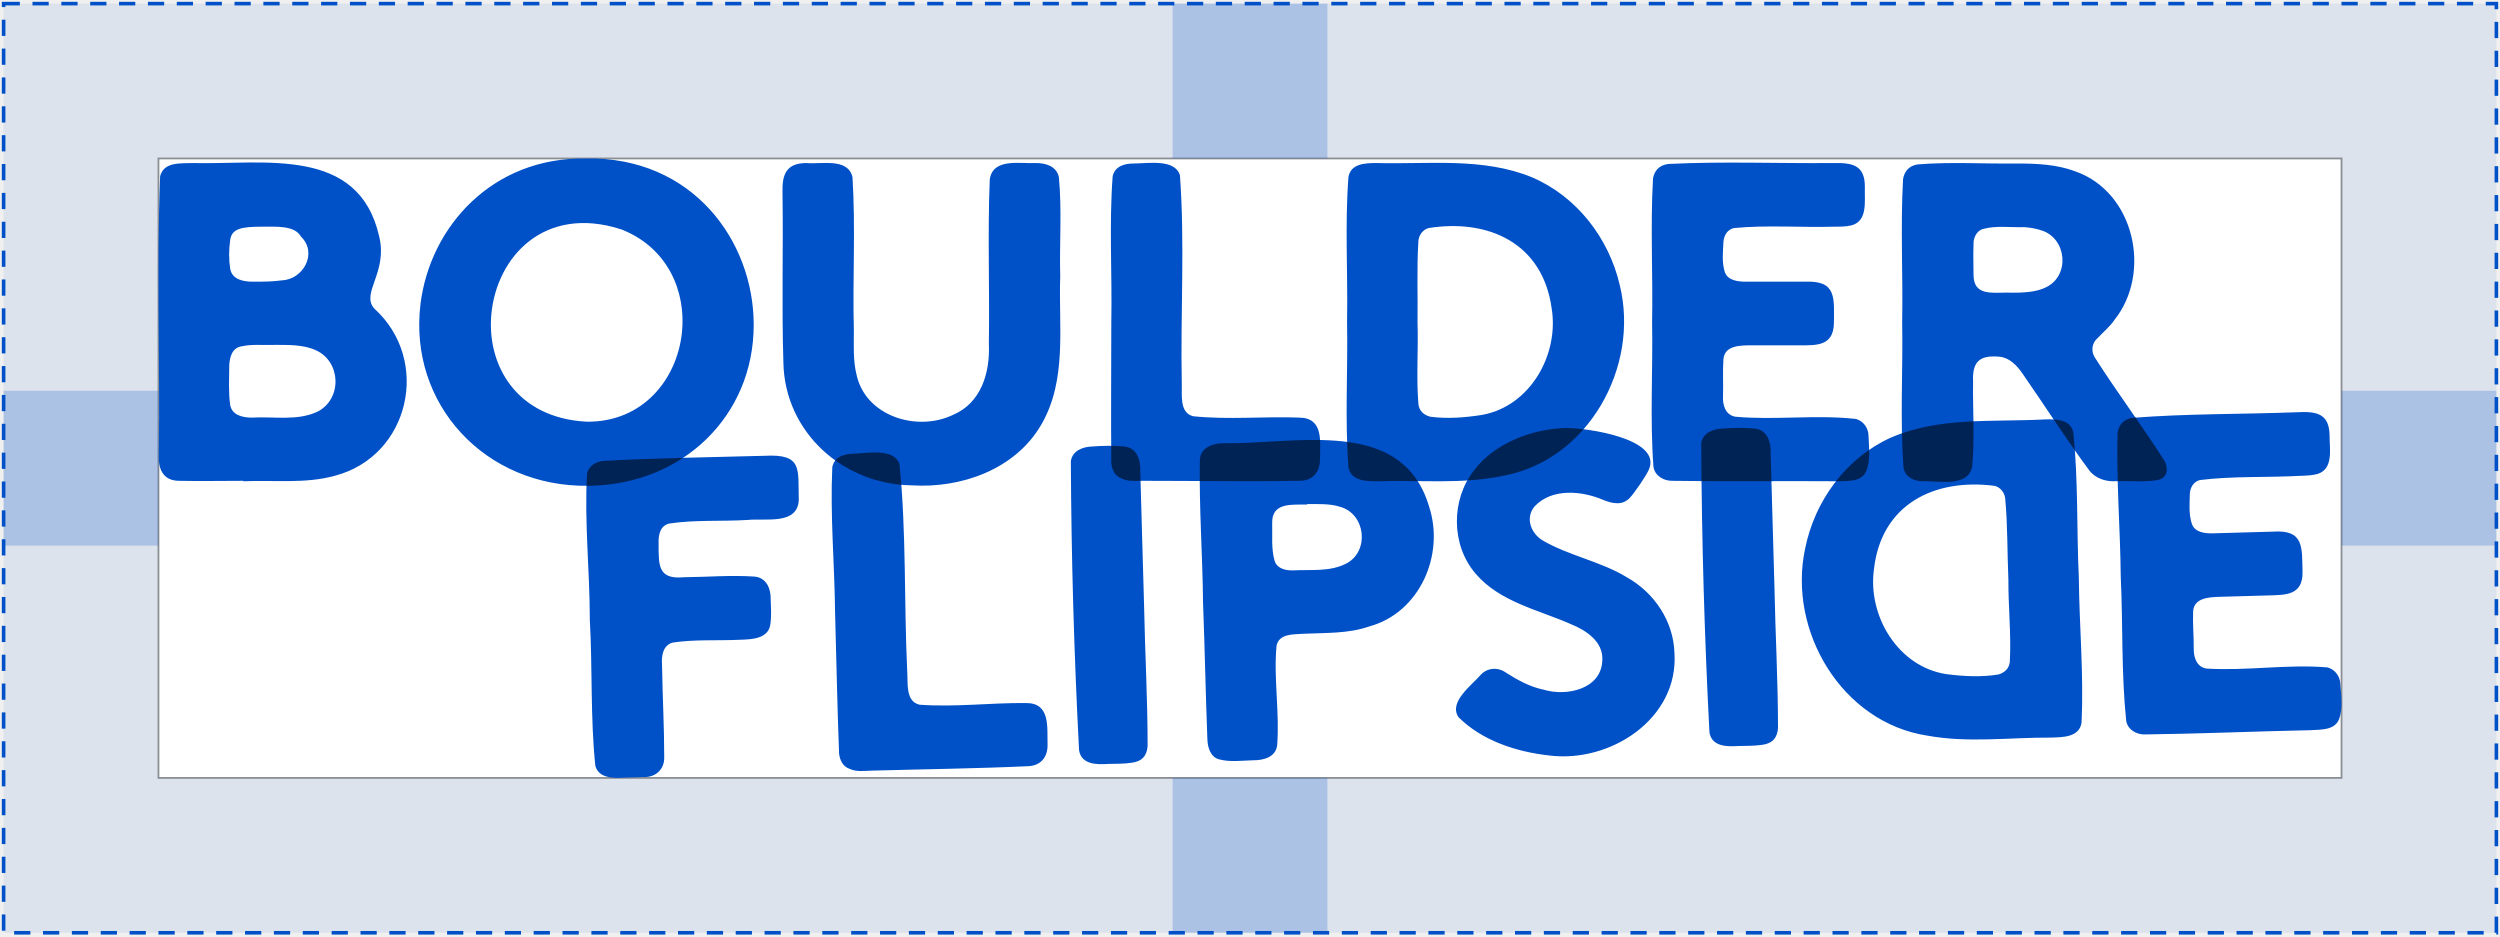
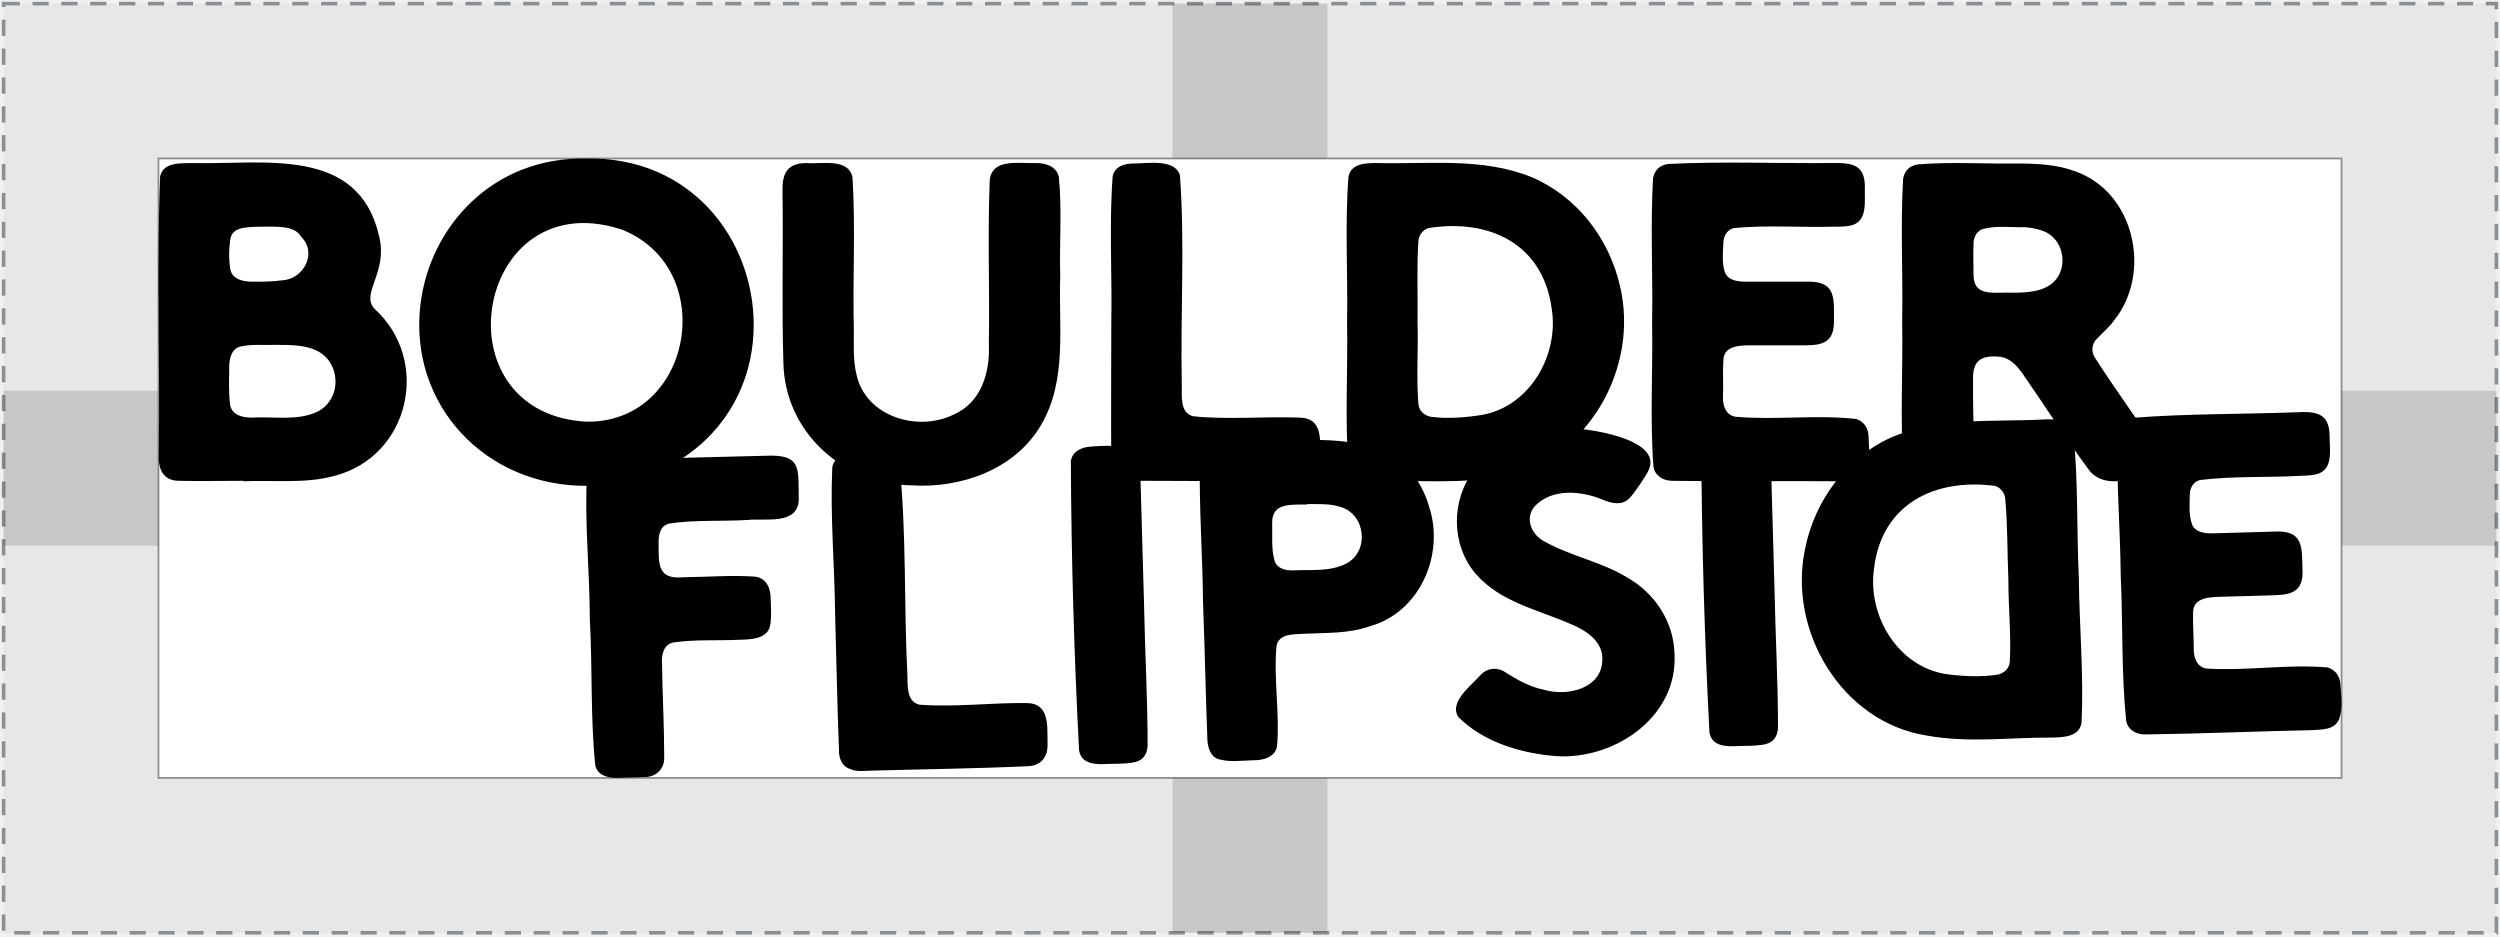
<svg xmlns="http://www.w3.org/2000/svg" viewBox="-4 -4 2771.76 1038.17">
-   <rect x="0" y="0" width="2763.76" height="1030.17" fill="#0050C8" fill-opacity=".08" />
+   <rect x="0" y="0" width="2763.76" height="1030.17" fill="#000" fill-opacity=".04" />
  <rect x="171.69" y="171.69" width="2420.37" height="686.78" fill="#fff" />
-   <rect x="0" y="0" width="2763.76" height="1030.17" fill="none" stroke="#0050C8" stroke-width="4" stroke-dasharray="18 14" />
+   <rect x="0" y="0" width="2763.76" height="1030.17" fill="none" stroke="#8A8F94" stroke-width="4" stroke-dasharray="18 14" />
  <rect x="171.69" y="171.69" width="2420.37" height="686.78" fill="none" stroke="#8A8F94" stroke-width="2.0" />
-   <g fill="#0050C8" fill-opacity=".22">
+   <g fill="#000" fill-opacity=".14">
    <rect x="1296.03" y="0" width="171.69" height="171.69" />
    <rect x="1296.03" y="858.47" width="171.69" height="171.69" />
    <rect x="0" y="429.24" width="171.69" height="171.69" />
    <rect x="2592.07" y="429.24" width="171.69" height="171.69" />
  </g>
  <svg x="171.69" y="171.69" width="2420.37" height="686.78" viewBox="0 0 2420.37 686.78">
-     <path fill="#0050C8" d="M513.97,686.58c-11.07.82-26.23-.26-29.62-13.28-5.55-53.29-3.06-107.81-6.11-161.68-.02-53.95-6.12-108.73-3.1-162.26,2.25-9.64,11.2-13.93,20.27-14.19,58.9-3.19,117.87-3.85,176.82-5.53,42.29-2.21,36.72,14.59,37.69,48.85-1.21,28.27-36.74,20.2-56.34,22.27-28.69,1.82-58.5-.35-87.11,3.99-10.52,2.32-12.24,12.95-11.98,22.02.17,23.69-1.37,40.38,28.29,37.51,26.21-.24,51.86-2.48,78.13-.71,12.64,1.15,18.01,12.6,17.85,24.7.26,9.07,1.02,18.12-.24,27.23-1.53,17.19-20.67,17.73-34.27,18.12-24.67,1.2-49.43-.61-74.03,3.11-11.01,2.84-12.68,14.98-11.91,24.54.47,34.27,2.45,68.5,2.42,102.79.36,12.6-8.96,21.94-22.07,21.8l-24.69.7ZM766.68,676.87c-7.63-2.3-11.37-9.76-12.09-17.3-1.98-51.88-2.95-103.78-4.42-155.67-.52-53.93-5.6-108.24-3.08-161.76,2.2-11.15,12.7-14.48,22.77-14.76,15.62-.44,45.69-6.84,51.76,11.64,7.7,75.92,4.87,153.64,8.56,230.18.86,12.58-2.09,32.83,13.64,36.42,39.41,2.91,79.1-2.25,117.93-1.84,27.22-.27,23.44,26.56,23.99,45.71.4,14.11-7.39,23.91-22,24.32-57.91,2.65-115.87,3.29-173.31,4.92-8.06.23-16.6,1.48-23.75-1.85ZM1020.66,656.05c-5.54-106.23-8.59-213.54-9.1-320.41,1.69-11.64,13.16-16,23.74-16.31,11.57-.83,23.66-1.18,35.3,0,14.15,1.11,18.58,15.1,17.93,27.73l4.18,147.11c.99,52.41,3.99,104.76,3.96,157.2-.71,10.61-6.06,17.32-18.12,18.67-8.54,1.25-17.12.99-25.68,1.23-12.58.86-29.72.84-32.2-15.22ZM1176.17,666.25c-9.64-2.25-12.98-13.25-13.24-22.31-1.93-50.37-2.86-100.76-4.81-151.63-.5-52.93-4.52-105.75-3.5-158.72,1.13-13.65,15.12-18.08,27.22-17.92,79.2,1.28,197.3-29.81,226.87,70.19,17.65,53.45-10.27,117.77-66.31,132.98-23.46,8.23-48.71,6.93-73.38,8.14-11.07.82-26.23-.26-29.38,12.94-3.49,36.91,3.61,74.02.63,110.91-1.64,13.16-15.66,16.58-26.76,16.39-12.59.36-25.15,2.23-37.34-.96ZM1237.48,446.19c2.76,8.49,11.9,10.75,20.47,10.51,19.63-1.06,40.89,1.86,59.28-7.73,25.83-13.84,21.13-55.05-7.33-62.82-11.7-3.7-24.28-2.84-36.39-3v.5c-16.11.46-39.4-2.91-38.72,20.76.39,13.6-1.21,28.27,2.7,41.77ZM1441.3,619.39c-11.07-16.83,14.63-35.21,24.39-46.58,7.33-8.28,19.4-9.12,28.16-2.82,12.84,8.21,26.67,15.88,41.88,18.98,25.94,7.83,64.51-.83,65.11-33.11.94-20.19-18.07-32.76-34.4-39.36-36.25-16.11-78.85-24.48-105.96-55.98-27.63-31.99-27.55-82.41-1.75-114.91,22.83-30.4,64.75-45.71,100.52-46.72,22.67-.64,108.73,11.53,93.08,46.26-2.84,6.64-15.91,25.66-20.8,30.84-8.31,9.31-19.98,6.62-30.18,2.37-23.48-9.92-56.34-13.02-75.43,7.19-10.74,12.41-4.71,29.38,8.13,37.58,29.23,17.32,64.7,23.37,93.94,41.2,30.74,17.28,51.81,48.95,52.81,84.21,4.59,72.98-71.66,122.03-138.96,113.36-36.42-4.01-74.59-16.54-100.54-42.52ZM1719.57,636.19c-5.54-106.23-8.59-213.54-9.1-320.41,1.69-11.64,13.16-16,23.74-16.31,11.57-.83,23.66-1.18,35.3,0,14.15,1.11,18.58,15.1,17.93,27.73l4.18,147.11c.99,52.41,3.99,104.76,3.96,157.2-.71,10.61-6.06,17.32-18.12,18.67-8.54,1.25-17.12.99-25.68,1.23-12.58.86-29.72.84-32.2-15.22ZM2097.34,642.09c-44.88-.24-91.09,6.12-136.2-2.18-94.7-14.45-155.06-116.1-135.47-207.41,10.6-52.74,45.06-100.1,94.33-122.68,53.78-23.71,113.96-17.36,171.35-20.5,12.59-.36,28.73-.31,31.68,14.73,5.55,53.29,3.55,107.29,6.08,160.67.51,53.43,5.57,107.24,3.05,160.75-2.55,16.71-21.72,16.25-34.82,16.62ZM2051.02,466.94c-1.35-29.71-.69-59.98-3.57-90.15-.68-6.03-4.88-11.96-11.49-13.79-66.8-8.69-125.98,20.22-134.01,92.55-7.1,51.63,26.77,108.15,80.45,116.2,19.23,2.48,38.92,3.43,57.49.38,7.5-2.23,11.91-6.89,12.71-13.97,1.66-30.3-1.73-60.96-1.58-91.22ZM2202.75,638.6c-9.57.27-19.3-5-21.1-15.03-5.53-52.78-3.54-106.79-6.06-160.16-.49-52.93-5.04-106.24-3.51-159.23,1.27-8.61,6.13-14.8,16.17-16.59,60.37-4.74,121.4-3.95,181.84-6.18,21.65-1.12,36.82.47,37.05,26.17-.09,14.63,4.57,36.68-13.42,42.23-6,1.68-13.06,1.88-19.61,2.07-36.75,2.05-74.12.09-110.79,4.66-7.01,1.71-10.85,8.38-11.16,15.44-.19,11.1-1.37,22.73,2.47,33.71,3.8,9.47,15.42,10.15,23.98,9.91l65.49-1.86c35.22-2.51,32.27,17.74,33.04,44.94.23,25.71-18.44,25.23-38.09,25.79l-52.39,1.49c-12.59.36-29.72.84-30.81,16-.62,13.63.79,27.71.67,41.32-.23,9.59,3.11,20.59,14.25,22.28,44.45,2.77,89.6-5.07,134.08-1.29,8.13,2.29,13.37,9.2,14.1,17.24.89,13.59,3.31,27.64-1.37,40.38-5.2,12.25-19.85,11.15-30.92,11.97-61.48,1.24-122.41,3.98-183.9,4.72Z" />
-     <path fill="#0050C8" d="M94.09,357.39c-23.69,0-47.37.5-71.06,0-19.15,0-23.69-14.62-22.68-31.25C1.85,224.33-2.18,121.51,1.85,19.71,5.89,3.58,24.54,5.59,37.64,5.09c78.62,2.02,184.46-19.66,207.14,81.65,9.58,39.81-20.66,62.49-5.54,79.63,63.5,57.46,39.31,163.8-43.85,185.47-32.76,9.07-67.53,4.54-101.3,6.05v-.5ZM79.47,273.22c2.02,11.59,14.11,14.11,24.19,14.11,23.69-1.51,49.9,4.03,72.58-6.55,27.72-14.11,26.21-55.44-1.51-68.04-13.61-6.55-32.26-6.05-45.86-6.05-14.11.5-24.19-1.01-36.29,1.51-11.09,1.51-13.61,12.1-14.11,21.17,0,14.62-1.01,29.74,1.01,43.85ZM105.18,136.63c10.58,0,21.17,0,31.75-1.51,23.69-1.01,39.82-30.24,21.17-48.38-7.06-12.6-26.71-11.09-43.34-11.09-22.68,0-33.77,2.02-35.28,15.12-1.51,10.58-1.51,21.17,0,31.25,2.02,12.6,15.12,14.62,25.7,14.62ZM290.52,161.33C301.1,75.65,370.15-1.46,473.47.05c118.44-2.52,186.48,91.22,186.48,184.46,0,100.8-78.62,177.41-183.46,178.41-113.9,1.51-199.58-90.21-185.97-201.6ZM474.98,291.86c62.5.51,99.79-47.37,105.34-98.28,5.04-45.86-15.62-94.75-67.03-114.91-85.68-27.72-138.09,30.74-144.14,93.24-5.54,55.94,26.71,115.92,105.84,119.95ZM692.87,226.35c-2.02-63,0-126-1.01-189-.5-20.16,4.54-32.26,26.71-32.26,16.63,1.51,45.86-6.05,50.9,15.62,3.53,56.45,0,113.4,1.51,169.85,0,16.63-1.01,33.26,3.02,49.39,10.08,45.86,67.03,63.5,106.85,44.35,31.25-13.1,41.33-46.87,39.81-78.63,1.01-60.98-1.51-121.46,1.01-182.45,3.53-24.19,33.77-17.14,51.41-18.14,10.58,0,22.68,3.53,25.2,15.62,3.53,36.29.5,73.58,1.51,109.87-2.01,55.44,8.06,114.91-21.17,164.81-28.73,49.39-88.7,70.56-143.64,67.03-76.1-1.01-140.62-58.97-142.13-136.08ZM1068.01,354.86c-7.56-2.52-11.09-10.08-11.59-17.64-.5-51.91,0-103.82,0-155.74,1.01-53.93-2.52-108.36,1.51-161.78,2.52-11.09,13.1-14.11,23.18-14.11,15.62,0,45.86-5.54,51.41,13.1,5.54,76.1.5,153.72,2.02,230.33.5,12.6-3.02,32.76,12.6,36.79,39.31,4.03,79.13,0,117.94,1.51,27.21.5,22.68,27.21,22.68,46.37,0,14.11-8.06,23.69-22.68,23.69-57.96,1.01-115.92,0-173.38,0-8.06,0-16.63,1.01-23.69-2.52ZM1319.32,342.26c-4.03-53.42-.5-107.35-1.51-160.78,1.01-53.42-2.52-107.35,1.51-160.77,2.52-15.12,18.65-15.62,31.25-15.62,57.46,1.51,117.43-6.55,171.86,15.62,49.89,21.17,85.68,67.53,97.77,119.95,22.18,90.72-35.28,194.04-129.53,211.18-44.86,9.58-91.22,4.54-136.08,6.05-13.1,0-32.26,1.01-35.28-15.62ZM1396.94,272.71c1.01,7.06,5.54,11.59,13.1,13.61,18.65,2.52,38.3,1.01,57.45-2.01,53.42-9.58,85.68-67.03,77.11-118.44-10.08-72.07-70.06-99.29-136.58-88.7-6.55,2.02-10.58,8.06-11.09,14.11-2.02,30.24-.5,60.48-1.01,90.21,1.01,30.24-1.51,60.99,1.01,91.22ZM1678.17,357.39c-9.58,0-19.15-5.54-20.66-15.62-4.03-52.92-.5-106.85-1.51-160.27,1.01-52.92-2.02-106.34,1.01-159.26,1.51-8.57,6.55-14.62,16.63-16.13,60.48-3.02,121.46-.51,181.94-1.01,21.67-.5,36.79,1.51,36.29,27.21-.5,14.62,3.53,36.79-14.62,41.83-6.05,1.51-13.1,1.51-19.66,1.51-36.79,1.01-74.09-2.02-110.88,1.51-7.06,1.51-11.09,8.06-11.59,15.12-.5,11.09-2.02,22.68,1.51,33.77,3.53,9.58,15.12,10.58,23.69,10.58h65.52c35.28-1.51,31.75,18.65,31.75,45.86-.5,25.7-19.15,24.7-38.81,24.7h-52.42c-12.6,0-29.74,0-31.25,15.12-1.01,13.61,0,27.72-.5,41.33-.5,9.58,2.52,20.67,13.61,22.68,44.35,4.03,89.71-2.52,134.06,2.52,8.06,2.52,13.1,9.57,13.61,17.64.5,13.61,2.52,27.72-2.52,40.32-5.54,12.1-20.16,10.59-31.25,11.09-61.49-.5-122.47.5-183.96-.5ZM1934.76,342.77c-4.03-53.42-.5-107.35-1.51-161.28,1.01-52.92-2.02-105.84,1.01-158.76,1.51-8.57,6.55-14.62,16.13-16.13,36.79-3.02,73.58-.5,110.37-1.01,21.67,0,43.85,1.01,64.01,8.57,66.02,22.68,85.68,112.39,43.85,164.81-5.04,7.56-12.6,13.61-18.65,20.16-6.55,5.54-7.56,14.62-3.02,21.67,24.7,38.81,52.42,75.6,77.11,114.41,4.54,8.06,3.53,19.15-7.06,21.17-16.13,3.02-33.26.51-49.39,1.51-10.08,0-19.65-3.53-26.21-11.09-26.21-35.28-49.89-72.58-75.1-108.86-6.05-8.57-14.11-17.14-25.2-18.14-22.18-2.02-30.24,5.54-29.23,27.72-.5,31.25,2.02,63-1.01,94.25-5.04,23.69-38.3,15.12-55.94,16.13-9.58-.5-18.65-5.04-20.16-15.12ZM2049.67,148.73c17.14.5,32.76-.5,43.34-6.05,26.71-13.1,22.68-54.43-5.54-63-6.05-2.02-12.1-3.02-18.65-3.53-15.12.5-31.25-2.02-45.86,2.02-7.56,2.02-11.09,10.58-10.59,17.64-.5,11.09,0,22.18,0,33.26,0,23.18,20.16,19.66,37.3,19.66Z" />
-     <path fill="#002356" d="M1265.07,357.39c14.62,0,22.68-9.58,22.68-23.69,0-6.74.56-14.41.1-21.56-36.11-.66-74.2,4.04-106.01,3.53-12.11-.16-26.1,4.27-27.22,17.92-.15,8.02-.16,16.04-.12,24.05,36.77.21,73.67.39,110.57-.25Z" />
-     <path fill="#002356" d="M1088.82,357.42l-.29-10.36c.65-12.63-3.78-26.62-17.93-27.73-4.71-.48-9.49-.7-14.28-.75.03,6.21.04,12.42.1,18.64.5,7.56,4.03,15.12,11.59,17.64,6.22,3.11,13.62,2.7,20.81,2.56Z" />
-     <path fill="#002356" d="M1317.85,314.23c.31,9.36.77,18.7,1.47,28.03,3.02,16.63,22.18,15.62,35.28,15.62,13.72-.46,27.59-.31,41.51-.15-17.78-27.63-46.13-39.24-78.27-43.5Z" />
-     <path fill="#002356" d="M2217,356.38c10.58-2.02,11.59-13.1,7.06-21.17-10.32-16.21-21.17-32.08-32.1-47.88-1.24.09-2.47.15-3.71.25-10.03,1.8-14.9,7.99-16.17,16.59-.51,17.82-.33,35.67.14,53.54,14.76-.38,30.18,1.4,44.78-1.34Z" />
-     <path fill="#002356" d="M1769.5,299.48c-11.63-1.18-23.72-.84-35.29,0-10.58.3-22.05,4.66-23.74,16.3.07,13.98.18,27.97.34,41.96,25.86.17,51.67.11,77.49.05l-.87-30.58c.65-12.62-3.78-26.62-17.93-27.73Z" />
-     <path fill="#002356" d="M2123.03,304.05c-2.21-11.28-11.84-14.13-21.83-14.7,7.77,11.51,15.59,22.98,23.55,34.32-.48-6.55-1.04-13.09-1.72-19.62Z" />
-     <path fill="#002356" d="M750.46,334.81c20.91,15.01,46.09,24.59,73.14,26.99-.58-7.61-1.22-15.21-1.98-22.79-6.07-18.48-36.14-12.08-51.76-11.64-7.39.21-14.99,2.07-19.4,7.44Z" />
-     <path fill="#002356" d="M476.49,362.93c39.79-.38,75.78-11.67,105.16-31.03-28.75.76-57.5,1.72-86.23,3.27-9.07.26-18.02,4.55-20.27,14.19-.25,4.51-.42,9.04-.56,13.57.63,0,1.26,0,1.9,0Z" />
-     <path fill="#002356" d="M1893.38,346.8c3-7.51,3.49-15.56,3.3-23.72-14.02,9.63-26.38,21.43-36.81,34.8.75,0,1.5,0,2.26.01,11.09-.5,25.7,1.01,31.25-11.09Z" />
-     <path fill="#002356" d="M1579.94,300.22c-8.63-1.05-16.01-1.46-20.69-1.33-35.77,1.02-77.69,16.33-100.52,46.72-2.85,3.59-5.36,7.4-7.58,11.38,13.26-.83,26.46-2.36,39.54-5.15,35.88-6.52,66.41-25.56,89.26-51.62Z" />
-     <path fill="#002356" d="M1934.76,342.77c1.51,10.08,10.58,14.62,20.16,15.12,17.64-1.01,50.9,7.56,55.94-16.13,1.61-16.68,1.64-33.5,1.4-50.32-27.03,1.25-53.75,4.35-79.25,13.27.27,12.71.79,25.4,1.74,38.06Z" />
+     <path fill="#000" d="M513.97,686.58c-11.07.82-26.23-.26-29.62-13.28-5.55-53.29-3.06-107.81-6.11-161.68-.02-53.95-6.12-108.73-3.1-162.26,2.25-9.64,11.2-13.93,20.27-14.19,58.9-3.19,117.87-3.85,176.82-5.53,42.29-2.21,36.72,14.59,37.69,48.85-1.21,28.27-36.74,20.2-56.34,22.27-28.69,1.82-58.5-.35-87.11,3.99-10.52,2.32-12.24,12.95-11.98,22.02.17,23.69-1.37,40.38,28.29,37.51,26.21-.24,51.86-2.48,78.13-.71,12.64,1.15,18.01,12.6,17.85,24.7.26,9.07,1.02,18.12-.24,27.23-1.53,17.19-20.67,17.73-34.27,18.12-24.67,1.2-49.43-.61-74.03,3.11-11.01,2.84-12.68,14.98-11.91,24.54.47,34.27,2.45,68.5,2.42,102.79.36,12.6-8.96,21.94-22.07,21.8l-24.69.7ZM766.68,676.87c-7.63-2.3-11.37-9.76-12.09-17.3-1.98-51.88-2.95-103.78-4.42-155.67-.52-53.93-5.6-108.24-3.08-161.76,2.2-11.15,12.7-14.48,22.77-14.76,15.62-.44,45.69-6.84,51.76,11.64,7.7,75.92,4.87,153.64,8.56,230.18.86,12.58-2.09,32.83,13.64,36.42,39.41,2.91,79.1-2.25,117.93-1.84,27.22-.27,23.44,26.56,23.99,45.71.4,14.11-7.39,23.91-22,24.32-57.91,2.65-115.87,3.29-173.31,4.92-8.06.23-16.6,1.48-23.75-1.85ZM1020.66,656.05c-5.54-106.23-8.59-213.54-9.1-320.41,1.69-11.64,13.16-16,23.74-16.31,11.57-.83,23.66-1.18,35.3,0,14.15,1.11,18.58,15.1,17.93,27.73l4.18,147.11c.99,52.41,3.99,104.76,3.96,157.2-.71,10.61-6.06,17.32-18.12,18.67-8.54,1.25-17.12.99-25.68,1.23-12.58.86-29.72.84-32.2-15.22ZM1176.17,666.25c-9.64-2.25-12.98-13.25-13.24-22.31-1.93-50.37-2.86-100.76-4.81-151.63-.5-52.93-4.52-105.75-3.5-158.72,1.13-13.65,15.12-18.08,27.22-17.92,79.2,1.28,197.3-29.81,226.87,70.19,17.65,53.45-10.27,117.77-66.31,132.98-23.46,8.23-48.71,6.93-73.38,8.14-11.07.82-26.23-.26-29.38,12.94-3.49,36.91,3.61,74.02.63,110.91-1.64,13.16-15.66,16.58-26.76,16.39-12.59.36-25.15,2.23-37.34-.96ZM1237.48,446.19c2.76,8.49,11.9,10.75,20.47,10.51,19.63-1.06,40.89,1.86,59.28-7.73,25.83-13.84,21.13-55.05-7.33-62.82-11.7-3.7-24.28-2.84-36.39-3v.5c-16.11.46-39.4-2.91-38.72,20.76.39,13.6-1.21,28.27,2.7,41.77ZM1441.3,619.39c-11.07-16.83,14.63-35.21,24.39-46.58,7.33-8.28,19.4-9.12,28.16-2.82,12.84,8.21,26.67,15.88,41.88,18.98,25.94,7.83,64.51-.83,65.11-33.11.94-20.19-18.07-32.76-34.4-39.36-36.25-16.11-78.85-24.48-105.96-55.98-27.63-31.99-27.55-82.41-1.75-114.91,22.83-30.4,64.75-45.71,100.52-46.72,22.67-.64,108.73,11.53,93.08,46.26-2.84,6.64-15.91,25.66-20.8,30.84-8.31,9.31-19.98,6.62-30.18,2.37-23.48-9.92-56.34-13.02-75.43,7.19-10.74,12.41-4.71,29.38,8.13,37.58,29.23,17.32,64.7,23.37,93.94,41.2,30.74,17.28,51.81,48.95,52.81,84.21,4.59,72.98-71.66,122.03-138.96,113.36-36.42-4.01-74.59-16.54-100.54-42.52ZM1719.57,636.19c-5.54-106.23-8.59-213.54-9.1-320.41,1.69-11.64,13.16-16,23.74-16.31,11.57-.83,23.66-1.18,35.3,0,14.15,1.11,18.58,15.1,17.93,27.73l4.18,147.11c.99,52.41,3.99,104.76,3.96,157.2-.71,10.61-6.06,17.32-18.12,18.67-8.54,1.25-17.12.99-25.68,1.23-12.58.86-29.72.84-32.2-15.22ZM2097.34,642.09c-44.88-.24-91.09,6.12-136.2-2.18-94.7-14.45-155.06-116.1-135.47-207.41,10.6-52.74,45.06-100.1,94.33-122.68,53.78-23.71,113.96-17.36,171.35-20.5,12.59-.36,28.73-.31,31.68,14.73,5.55,53.29,3.55,107.29,6.08,160.67.51,53.43,5.57,107.24,3.05,160.75-2.55,16.71-21.72,16.25-34.82,16.62ZM2051.02,466.94c-1.35-29.71-.69-59.98-3.57-90.15-.68-6.03-4.88-11.96-11.49-13.79-66.8-8.69-125.98,20.22-134.01,92.55-7.1,51.63,26.77,108.15,80.45,116.2,19.23,2.48,38.92,3.43,57.49.38,7.5-2.23,11.91-6.89,12.71-13.97,1.66-30.3-1.73-60.96-1.58-91.22ZM2202.75,638.6c-9.57.27-19.3-5-21.1-15.03-5.53-52.78-3.54-106.79-6.06-160.16-.49-52.93-5.04-106.24-3.51-159.23,1.27-8.61,6.13-14.8,16.17-16.59,60.37-4.74,121.4-3.95,181.84-6.18,21.65-1.12,36.82.47,37.05,26.17-.09,14.63,4.57,36.68-13.42,42.23-6,1.68-13.06,1.88-19.61,2.07-36.75,2.05-74.12.09-110.79,4.66-7.01,1.71-10.85,8.38-11.16,15.44-.19,11.1-1.37,22.73,2.47,33.71,3.8,9.47,15.42,10.15,23.98,9.91l65.49-1.86c35.22-2.51,32.27,17.74,33.04,44.94.23,25.71-18.44,25.23-38.09,25.79l-52.39,1.49c-12.59.36-29.72.84-30.81,16-.62,13.63.79,27.71.67,41.32-.23,9.59,3.11,20.59,14.25,22.28,44.45,2.77,89.6-5.07,134.08-1.29,8.13,2.29,13.37,9.2,14.1,17.24.89,13.59,3.31,27.64-1.37,40.38-5.2,12.25-19.85,11.15-30.92,11.97-61.48,1.24-122.41,3.98-183.9,4.72Z" />
+     <path fill="#000" d="M94.09,357.39c-23.69,0-47.37.5-71.06,0-19.15,0-23.69-14.62-22.68-31.25C1.85,224.33-2.18,121.51,1.85,19.71,5.89,3.58,24.54,5.59,37.64,5.09c78.62,2.02,184.46-19.66,207.14,81.65,9.58,39.81-20.66,62.49-5.54,79.63,63.5,57.46,39.31,163.8-43.85,185.47-32.76,9.07-67.53,4.54-101.3,6.05v-.5ZM79.47,273.22c2.02,11.59,14.11,14.11,24.19,14.11,23.69-1.51,49.9,4.03,72.58-6.55,27.72-14.11,26.21-55.44-1.51-68.04-13.61-6.55-32.26-6.05-45.86-6.05-14.11.5-24.19-1.01-36.29,1.51-11.09,1.51-13.61,12.1-14.11,21.17,0,14.62-1.01,29.74,1.01,43.85ZM105.18,136.63c10.58,0,21.17,0,31.75-1.51,23.69-1.01,39.82-30.24,21.17-48.38-7.06-12.6-26.71-11.09-43.34-11.09-22.68,0-33.77,2.02-35.28,15.12-1.51,10.58-1.51,21.17,0,31.25,2.02,12.6,15.12,14.62,25.7,14.62ZM290.52,161.33C301.1,75.65,370.15-1.46,473.47.05c118.44-2.52,186.48,91.22,186.48,184.46,0,100.8-78.62,177.41-183.46,178.41-113.9,1.51-199.58-90.21-185.97-201.6ZM474.98,291.86c62.5.51,99.79-47.37,105.34-98.28,5.04-45.86-15.62-94.75-67.03-114.91-85.68-27.72-138.09,30.74-144.14,93.24-5.54,55.94,26.71,115.92,105.84,119.95ZM692.87,226.35c-2.02-63,0-126-1.01-189-.5-20.16,4.54-32.26,26.71-32.26,16.63,1.51,45.86-6.05,50.9,15.62,3.53,56.45,0,113.4,1.51,169.85,0,16.63-1.01,33.26,3.02,49.39,10.08,45.86,67.03,63.5,106.85,44.35,31.25-13.1,41.33-46.87,39.81-78.63,1.01-60.98-1.51-121.46,1.01-182.45,3.53-24.19,33.77-17.14,51.41-18.14,10.58,0,22.68,3.53,25.2,15.62,3.53,36.29.5,73.58,1.51,109.87-2.01,55.44,8.06,114.91-21.17,164.81-28.73,49.39-88.7,70.56-143.64,67.03-76.1-1.01-140.62-58.97-142.13-136.08ZM1068.01,354.86c-7.56-2.52-11.09-10.08-11.59-17.64-.5-51.91,0-103.82,0-155.74,1.01-53.93-2.52-108.36,1.51-161.78,2.52-11.09,13.1-14.11,23.18-14.11,15.62,0,45.86-5.54,51.41,13.1,5.54,76.1.5,153.72,2.02,230.33.5,12.6-3.02,32.76,12.6,36.79,39.31,4.03,79.13,0,117.94,1.51,27.21.5,22.68,27.21,22.68,46.37,0,14.11-8.06,23.69-22.68,23.69-57.96,1.01-115.92,0-173.38,0-8.06,0-16.63,1.01-23.69-2.52ZM1319.32,342.26c-4.03-53.42-.5-107.35-1.51-160.78,1.01-53.42-2.52-107.35,1.51-160.77,2.52-15.12,18.65-15.62,31.25-15.62,57.46,1.51,117.43-6.55,171.86,15.62,49.89,21.17,85.68,67.53,97.77,119.95,22.18,90.72-35.28,194.04-129.53,211.18-44.86,9.58-91.22,4.54-136.08,6.05-13.1,0-32.26,1.01-35.28-15.62ZM1396.94,272.71c1.01,7.06,5.54,11.59,13.1,13.61,18.65,2.52,38.3,1.01,57.45-2.01,53.42-9.58,85.68-67.03,77.11-118.44-10.08-72.07-70.06-99.29-136.58-88.7-6.55,2.02-10.58,8.06-11.09,14.11-2.02,30.24-.5,60.48-1.01,90.21,1.01,30.24-1.51,60.99,1.01,91.22ZM1678.17,357.39c-9.58,0-19.15-5.54-20.66-15.62-4.03-52.92-.5-106.85-1.51-160.27,1.01-52.92-2.02-106.34,1.01-159.26,1.51-8.57,6.55-14.62,16.63-16.13,60.48-3.02,121.46-.51,181.94-1.01,21.67-.5,36.79,1.51,36.29,27.21-.5,14.62,3.53,36.79-14.62,41.83-6.05,1.51-13.1,1.51-19.66,1.51-36.79,1.01-74.09-2.02-110.88,1.51-7.06,1.51-11.09,8.06-11.59,15.12-.5,11.09-2.02,22.68,1.51,33.77,3.53,9.58,15.12,10.58,23.69,10.58h65.52c35.28-1.51,31.75,18.65,31.75,45.86-.5,25.7-19.15,24.7-38.81,24.7h-52.42c-12.6,0-29.74,0-31.25,15.12-1.01,13.61,0,27.72-.5,41.33-.5,9.58,2.52,20.67,13.61,22.68,44.35,4.03,89.71-2.52,134.06,2.52,8.06,2.52,13.1,9.57,13.61,17.64.5,13.61,2.52,27.72-2.52,40.32-5.54,12.1-20.16,10.59-31.25,11.09-61.49-.5-122.47.5-183.96-.5ZM1934.76,342.77c-4.03-53.42-.5-107.35-1.51-161.28,1.01-52.92-2.02-105.84,1.01-158.76,1.51-8.57,6.55-14.62,16.13-16.13,36.79-3.02,73.58-.5,110.37-1.01,21.67,0,43.85,1.01,64.01,8.57,66.02,22.68,85.68,112.39,43.85,164.81-5.04,7.56-12.6,13.61-18.65,20.16-6.55,5.54-7.56,14.62-3.02,21.67,24.7,38.81,52.42,75.6,77.11,114.41,4.54,8.06,3.53,19.15-7.06,21.17-16.13,3.02-33.26.51-49.39,1.51-10.08,0-19.65-3.53-26.21-11.09-26.21-35.28-49.89-72.58-75.1-108.86-6.05-8.57-14.11-17.14-25.2-18.14-22.18-2.02-30.24,5.54-29.23,27.72-.5,31.25,2.02,63-1.01,94.25-5.04,23.69-38.3,15.12-55.94,16.13-9.58-.5-18.65-5.04-20.16-15.12ZM2049.67,148.73c17.14.5,32.76-.5,43.34-6.05,26.71-13.1,22.68-54.43-5.54-63-6.05-2.02-12.1-3.02-18.65-3.53-15.12.5-31.25-2.02-45.86,2.02-7.56,2.02-11.09,10.58-10.59,17.64-.5,11.09,0,22.18,0,33.26,0,23.18,20.16,19.66,37.3,19.66Z" />
+     <path fill="#000" d="M1265.07,357.39c14.62,0,22.68-9.58,22.68-23.69,0-6.74.56-14.41.1-21.56-36.11-.66-74.2,4.04-106.01,3.53-12.11-.16-26.1,4.27-27.22,17.92-.15,8.02-.16,16.04-.12,24.05,36.77.21,73.67.39,110.57-.25Z" />
+     <path fill="#000" d="M1088.82,357.42l-.29-10.36c.65-12.63-3.78-26.62-17.93-27.73-4.71-.48-9.49-.7-14.28-.75.03,6.21.04,12.42.1,18.64.5,7.56,4.03,15.12,11.59,17.64,6.22,3.11,13.62,2.7,20.81,2.56Z" />
+     <path fill="#000" d="M1317.85,314.23c.31,9.36.77,18.7,1.47,28.03,3.02,16.63,22.18,15.62,35.28,15.62,13.72-.46,27.59-.31,41.51-.15-17.78-27.63-46.13-39.24-78.27-43.5Z" />
+     <path fill="#000" d="M2217,356.38c10.58-2.02,11.59-13.1,7.06-21.17-10.32-16.21-21.17-32.08-32.1-47.88-1.24.09-2.47.15-3.71.25-10.03,1.8-14.9,7.99-16.17,16.59-.51,17.82-.33,35.67.14,53.54,14.76-.38,30.18,1.4,44.78-1.34Z" />
+     <path fill="#000" d="M1769.5,299.48c-11.63-1.18-23.72-.84-35.29,0-10.58.3-22.05,4.66-23.74,16.3.07,13.98.18,27.97.34,41.96,25.86.17,51.67.11,77.49.05l-.87-30.58c.65-12.62-3.78-26.62-17.93-27.73Z" />
+     <path fill="#000" d="M2123.03,304.05c-2.21-11.28-11.84-14.13-21.83-14.7,7.77,11.51,15.59,22.98,23.55,34.32-.48-6.55-1.04-13.09-1.72-19.62Z" />
+     <path fill="#000" d="M750.46,334.81c20.91,15.01,46.09,24.59,73.14,26.99-.58-7.61-1.22-15.21-1.98-22.79-6.07-18.48-36.14-12.08-51.76-11.64-7.39.21-14.99,2.07-19.4,7.44Z" />
+     <path fill="#000" d="M476.49,362.93c39.79-.38,75.78-11.67,105.16-31.03-28.75.76-57.5,1.72-86.23,3.27-9.07.26-18.02,4.55-20.27,14.19-.25,4.51-.42,9.04-.56,13.57.63,0,1.26,0,1.9,0Z" />
+     <path fill="#000" d="M1893.38,346.8c3-7.51,3.49-15.56,3.3-23.72-14.02,9.63-26.38,21.43-36.81,34.8.75,0,1.5,0,2.26.01,11.09-.5,25.7,1.01,31.25-11.09Z" />
+     <path fill="#000" d="M1579.94,300.22c-8.63-1.05-16.01-1.46-20.69-1.33-35.77,1.02-77.69,16.33-100.52,46.72-2.85,3.59-5.36,7.4-7.58,11.38,13.26-.83,26.46-2.36,39.54-5.15,35.88-6.52,66.41-25.56,89.26-51.62Z" />
+     <path fill="#000" d="M1934.76,342.77c1.51,10.08,10.58,14.62,20.16,15.12,17.64-1.01,50.9,7.56,55.94-16.13,1.61-16.68,1.64-33.5,1.4-50.32-27.03,1.25-53.75,4.35-79.25,13.27.27,12.71.79,25.4,1.74,38.06Z" />
  </svg>
</svg>
